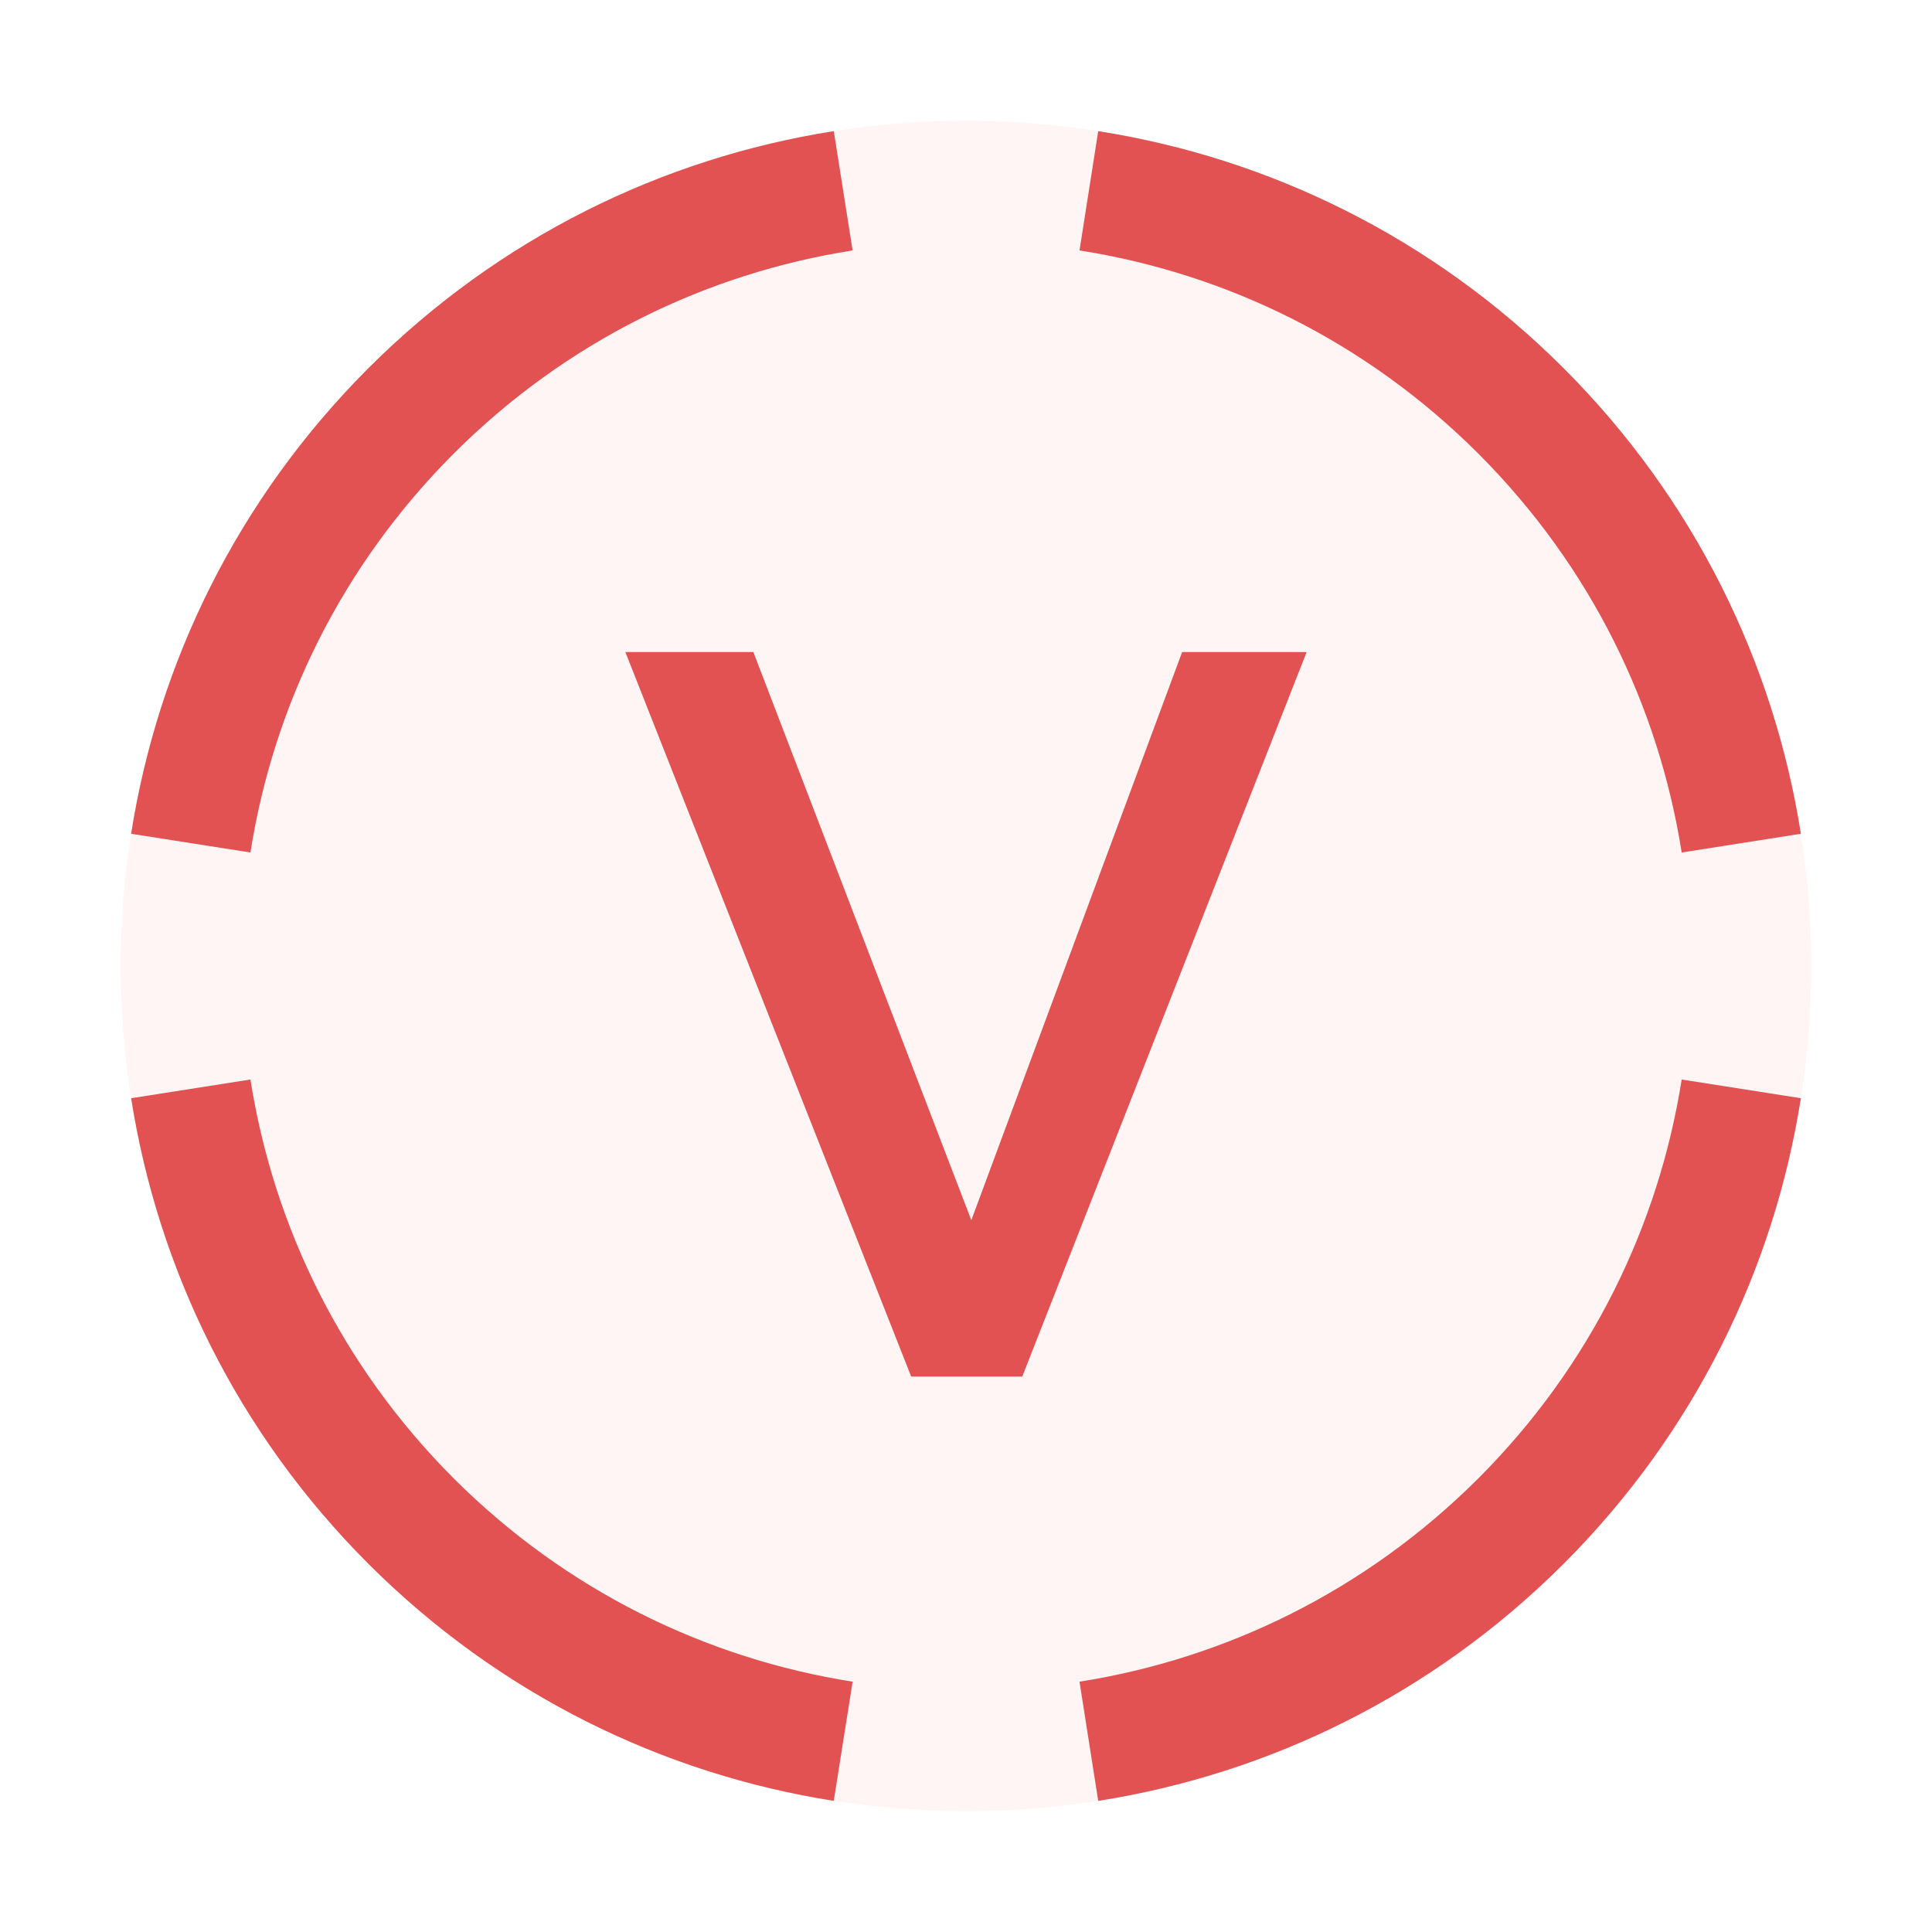
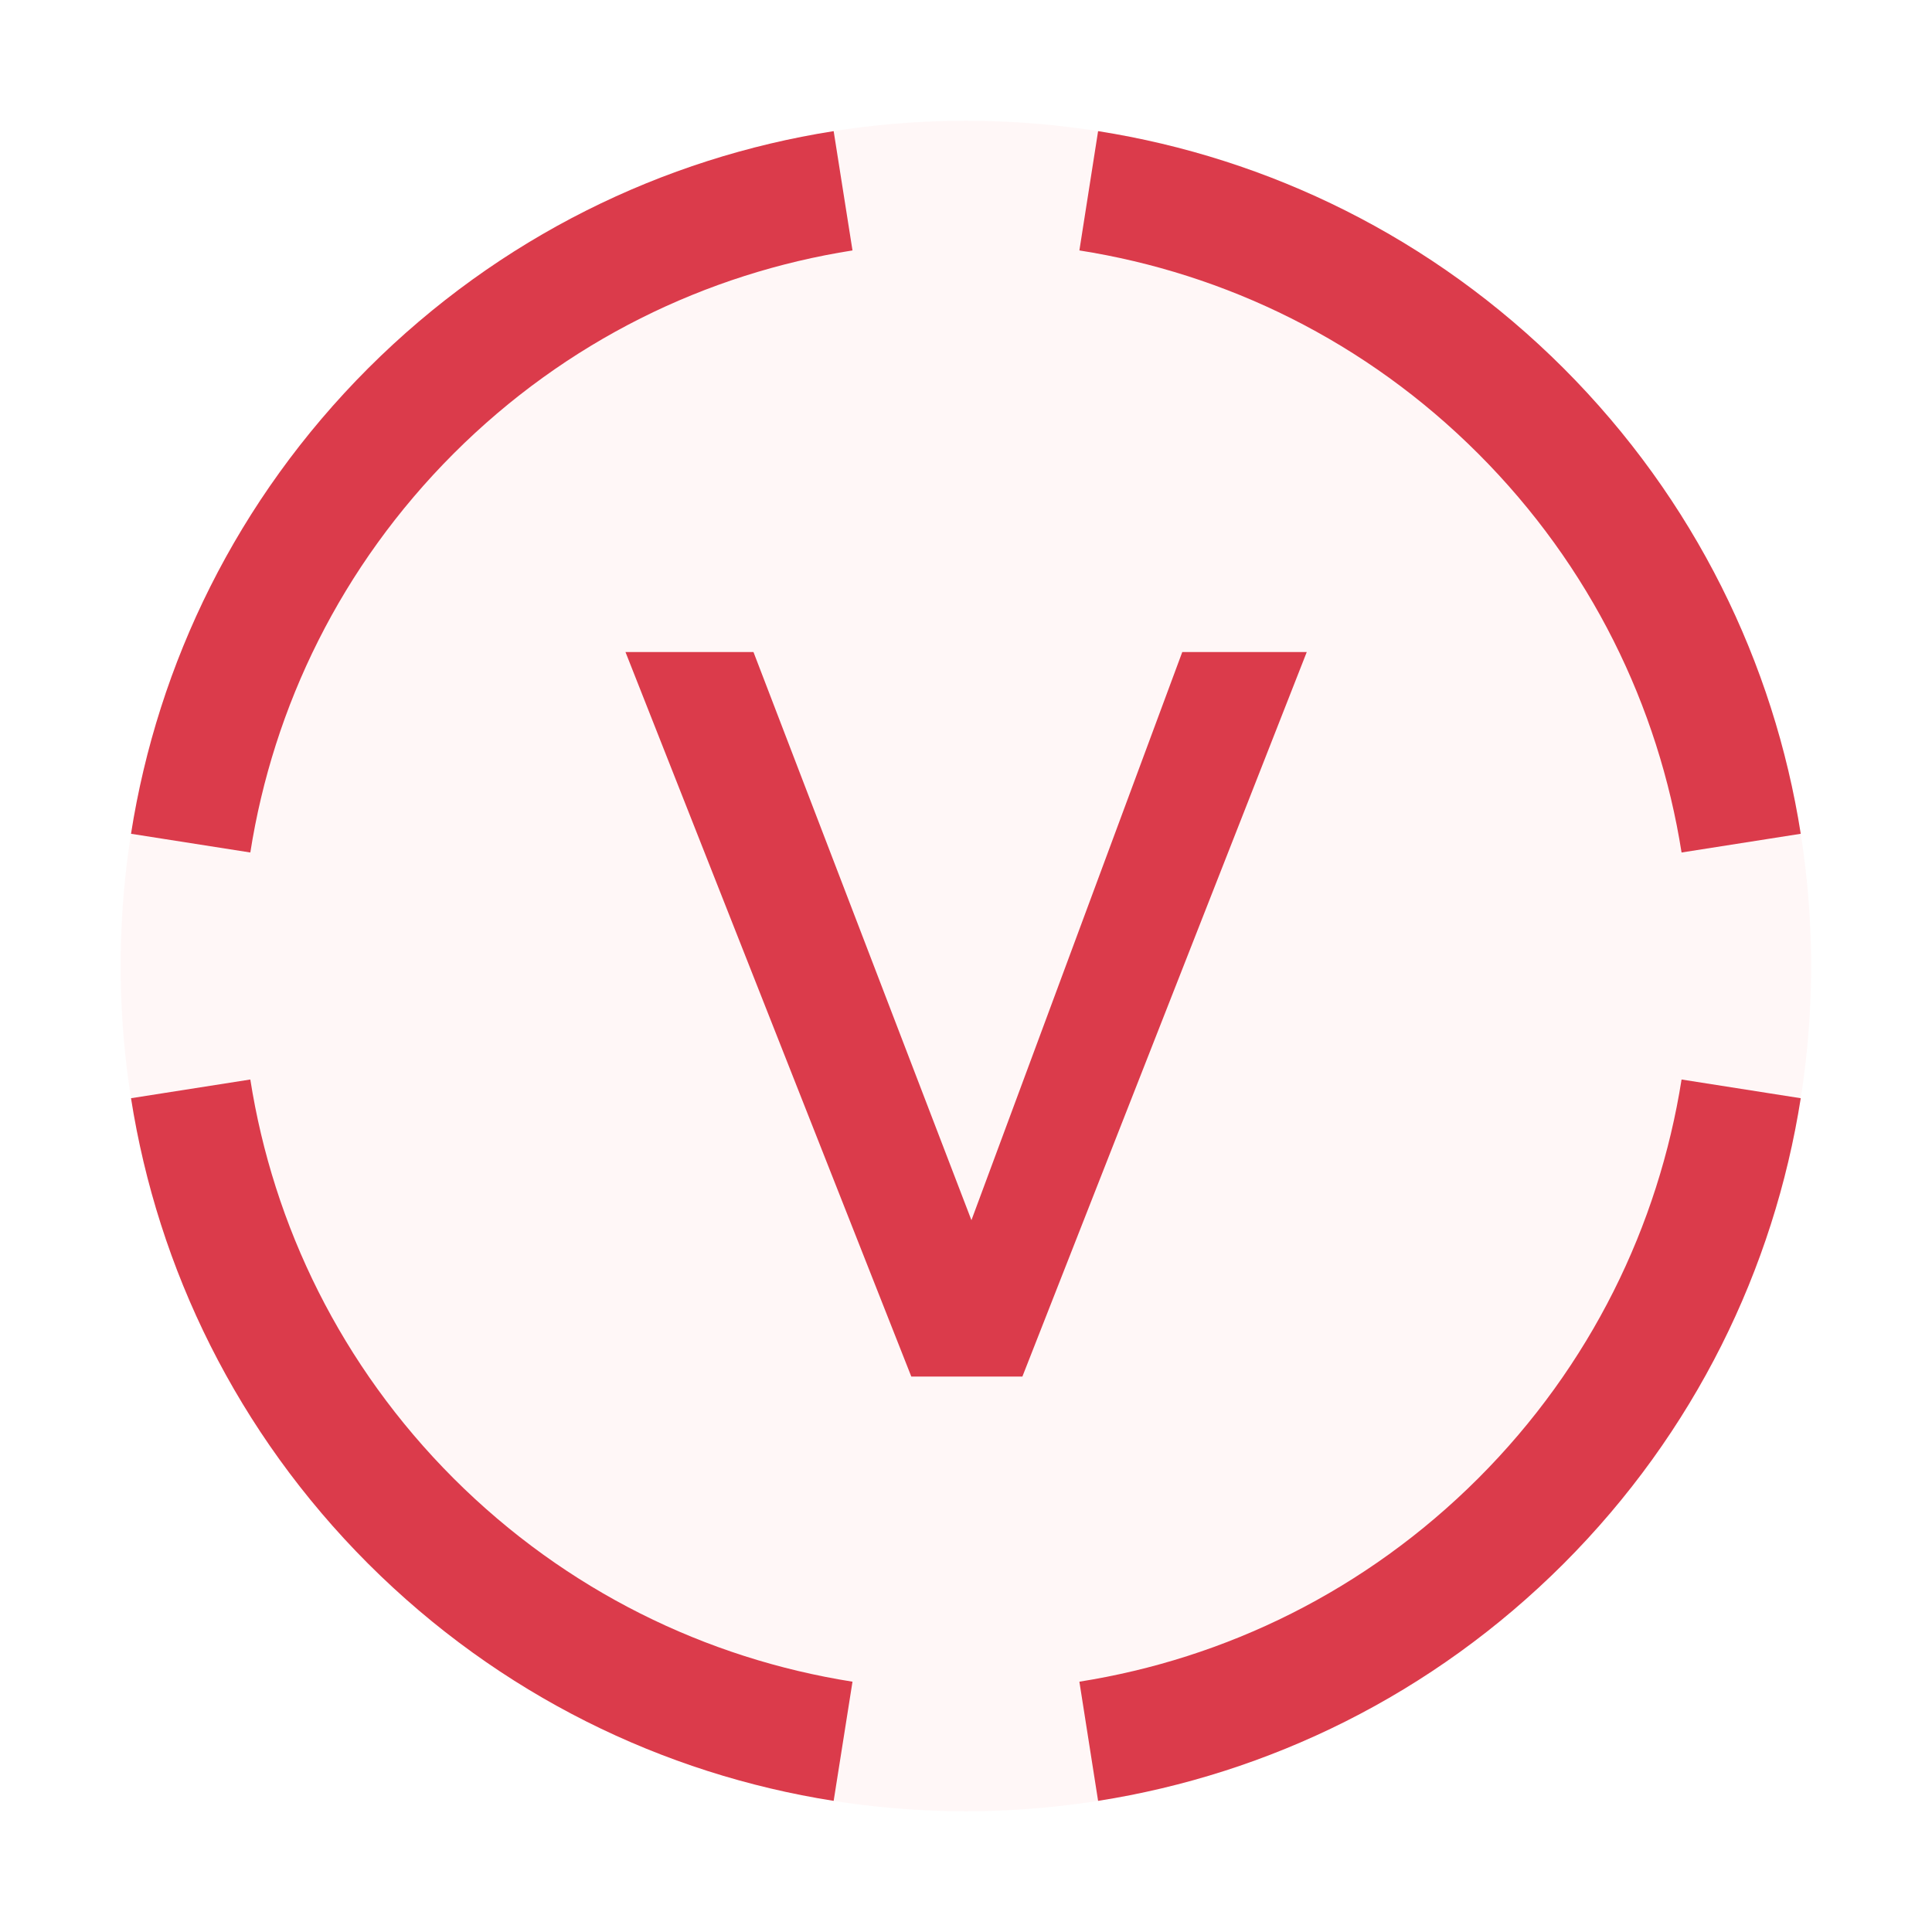
<svg xmlns="http://www.w3.org/2000/svg" width="16" height="16" viewBox="0 0 16 16" fill="none">
-   <path d="M12.95 3.05C15.684 5.784 15.684 10.216 12.95 12.95C10.216 15.683 5.784 15.683 3.05 12.95C0.317 10.216 0.317 5.784 3.05 3.05C5.784 0.317 10.216 0.317 12.95 3.05Z" fill="#FFF5F5" />
-   <path fill-rule="evenodd" clip-rule="evenodd" d="M14.914 6.905L13.927 7.06C13.736 5.851 13.176 4.69 12.243 3.757C11.31 2.824 10.149 2.264 8.94 2.074L9.095 1.086C10.506 1.308 11.862 1.963 12.95 3.05C14.037 4.138 14.692 5.494 14.914 6.905ZM6.905 1.086L7.061 2.074C5.851 2.264 4.69 2.824 3.757 3.757C2.825 4.69 2.264 5.851 2.074 7.06L1.086 6.905C1.308 5.494 1.963 4.138 3.05 3.05C4.138 1.963 5.494 1.308 6.905 1.086ZM1.086 9.095C1.308 10.506 1.963 11.862 3.05 12.95C4.138 14.037 5.494 14.692 6.905 14.914L7.061 13.927C5.851 13.736 4.69 13.175 3.757 12.243C2.825 11.31 2.264 10.149 2.074 8.94L1.086 9.095ZM9.095 14.914L8.94 13.927C10.149 13.736 11.31 13.175 12.243 12.243C13.176 11.31 13.736 10.149 13.927 8.94L14.914 9.095C14.692 10.506 14.037 11.862 12.95 12.95C11.862 14.037 10.506 14.692 9.095 14.914Z" fill="#E35252" />
-   <path d="M7.546 11.4H8.466L10.821 5.4H9.79L8.044 10.105L6.239 5.4H5.179L7.546 11.4Z" fill="#E35252" />
+   <path d="M12.949 3.05C15.682 5.784 15.682 10.216 12.949 12.95C10.215 15.683 5.783 15.683 3.049 12.95C0.316 10.216 0.316 5.784 3.049 3.05C5.783 0.317 10.215 0.317 12.949 3.05Z" fill="#FFF7F7" />
+   <path fill-rule="evenodd" clip-rule="evenodd" d="M14.913 6.905L13.926 7.06C13.735 5.851 13.175 4.69 12.242 3.757C11.309 2.824 10.148 2.264 8.939 2.074L9.094 1.086C10.505 1.308 11.861 1.963 12.949 3.05C14.036 4.138 14.691 5.494 14.913 6.905ZM6.904 1.086L7.06 2.074C5.85 2.264 4.689 2.824 3.756 3.757C2.824 4.69 2.263 5.851 2.073 7.06L1.085 6.905C1.307 5.494 1.962 4.138 3.049 3.05C4.137 1.963 5.493 1.308 6.904 1.086ZM1.085 9.095C1.307 10.506 1.962 11.862 3.049 12.95C4.137 14.037 5.493 14.692 6.904 14.914L7.06 13.927C5.85 13.736 4.689 13.175 3.756 12.243C2.824 11.31 2.263 10.149 2.073 8.94L1.085 9.095ZM9.094 14.914L8.939 13.927C10.148 13.736 11.309 13.175 12.242 12.243C13.175 11.31 13.735 10.149 13.926 8.94L14.913 9.095C14.691 10.506 14.036 11.862 12.949 12.95C11.861 14.037 10.505 14.692 9.094 14.914Z" fill="#DB3B4B" />
+   <path d="M7.547 11.4H8.467L10.822 5.4H9.791L8.045 10.105L6.24 5.4H5.18L7.547 11.4Z" fill="#DB3B4B" />
</svg>
